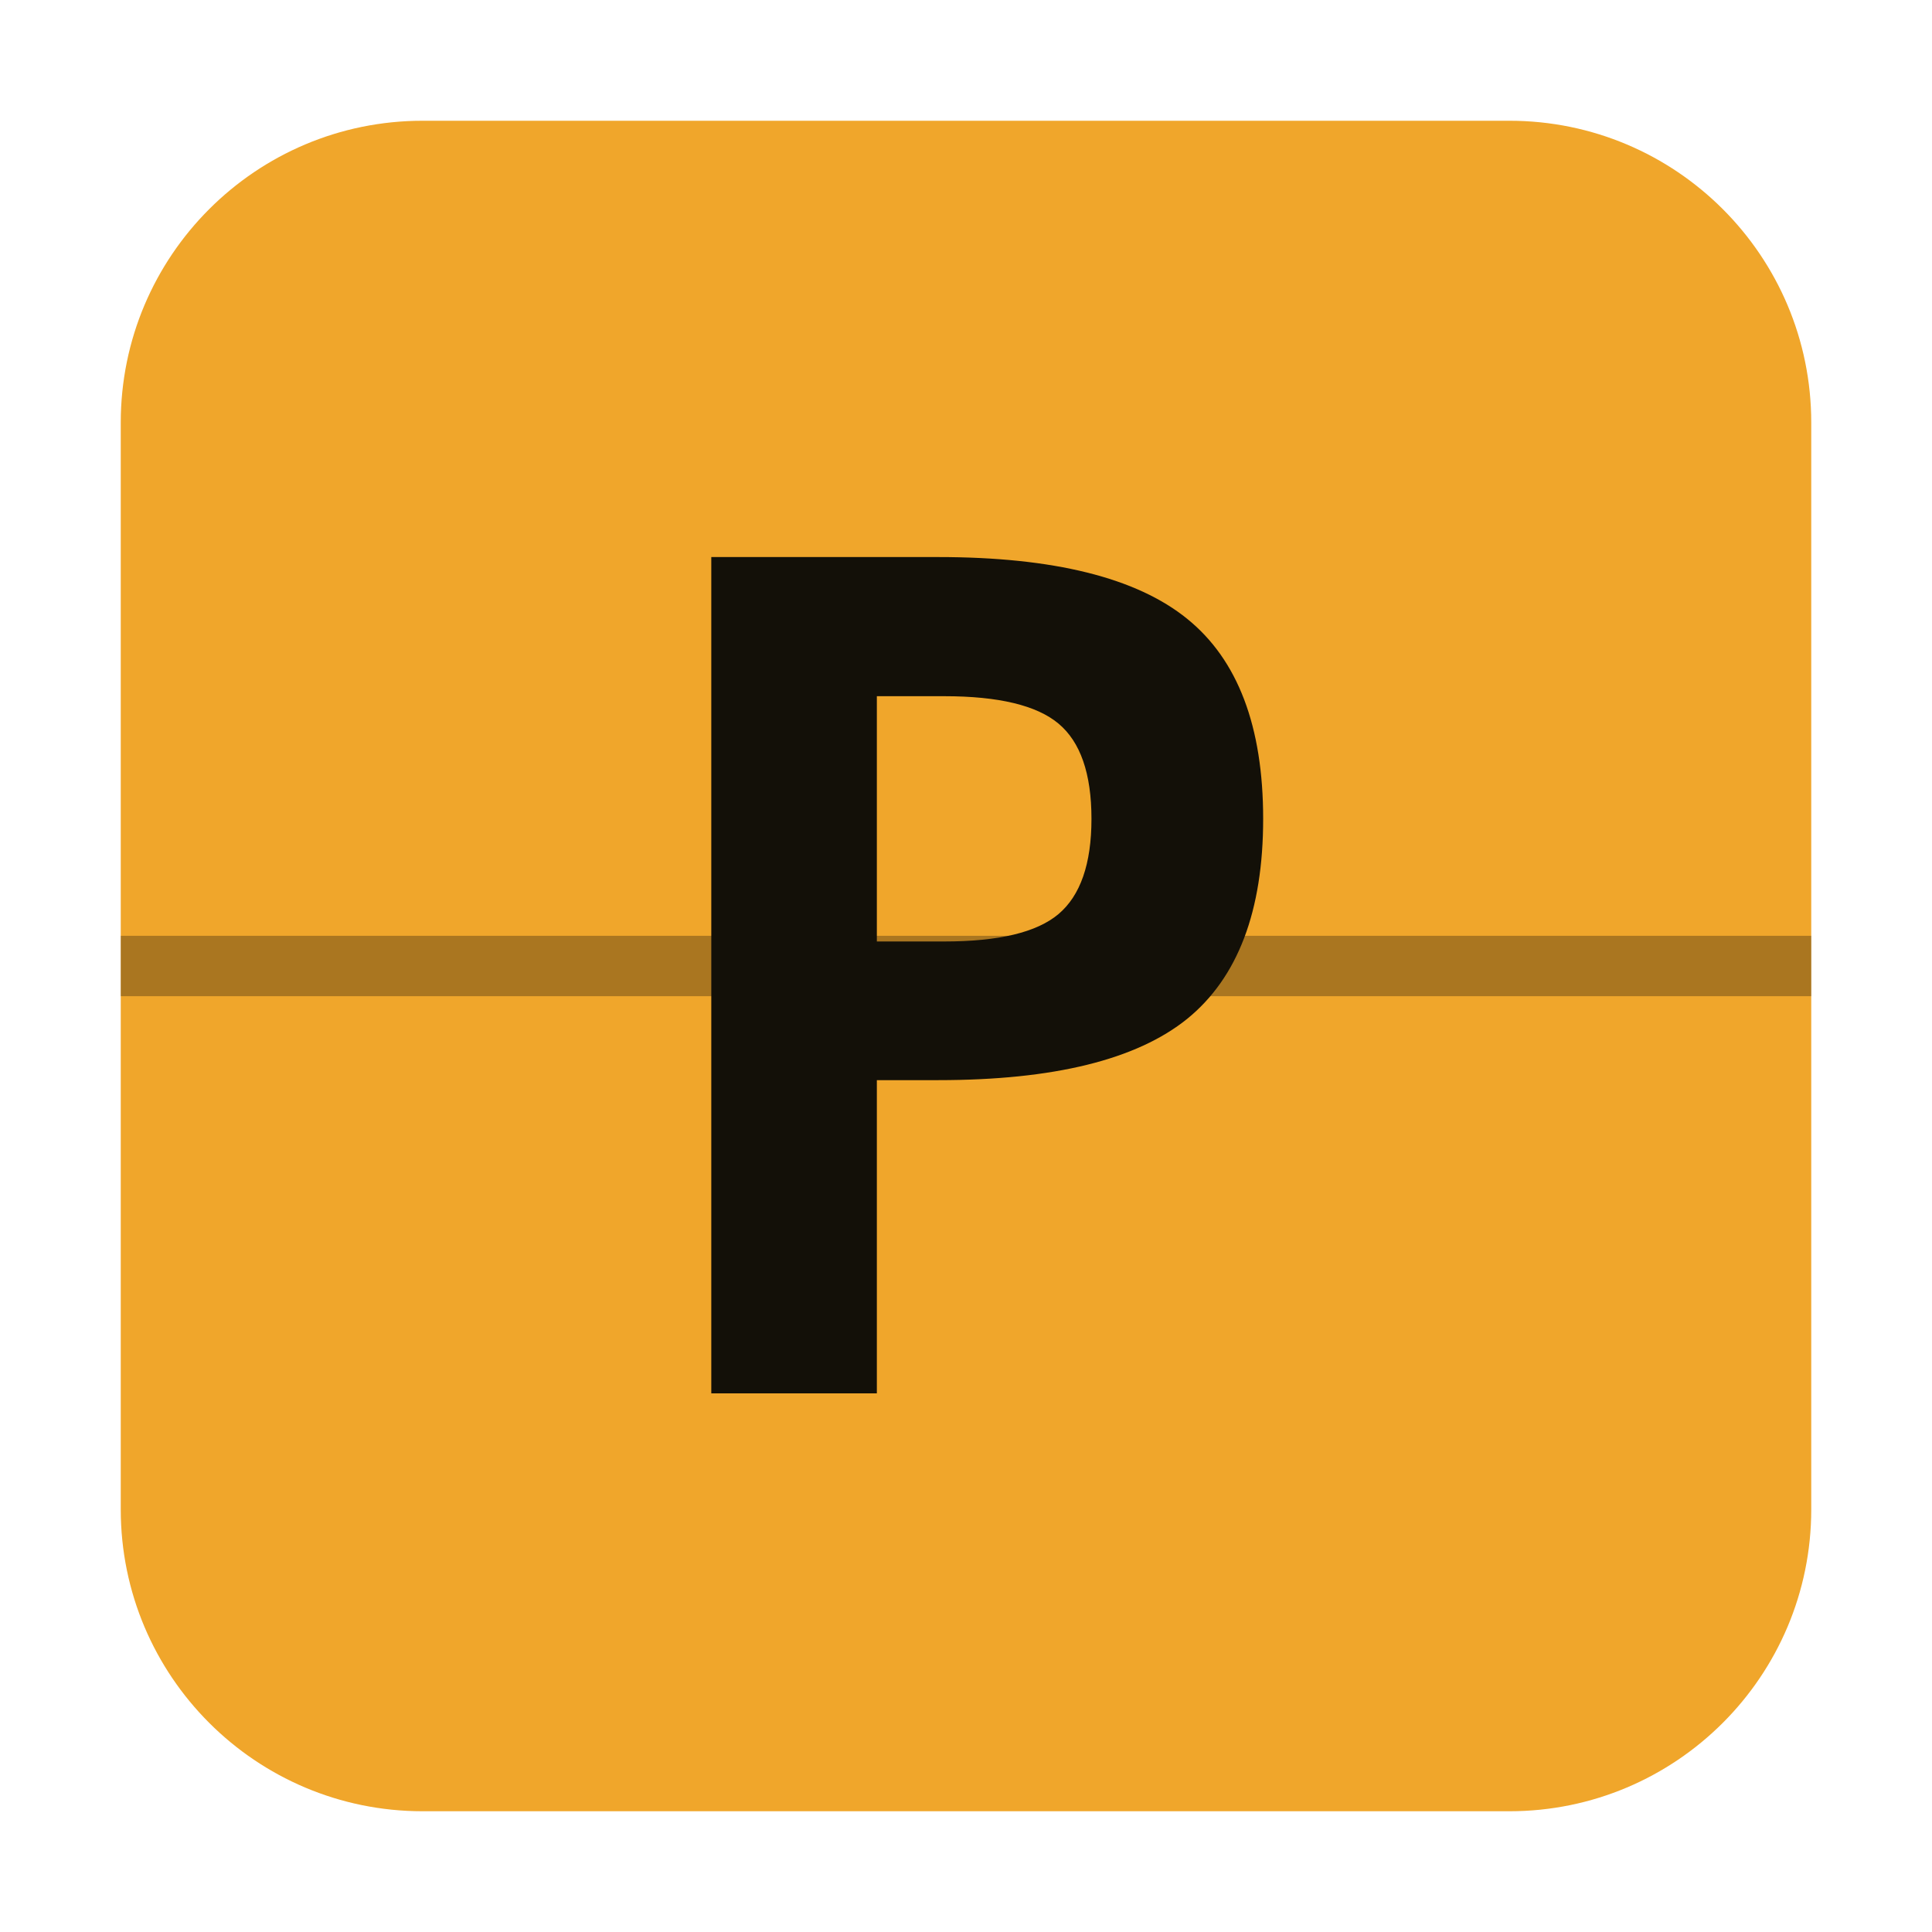
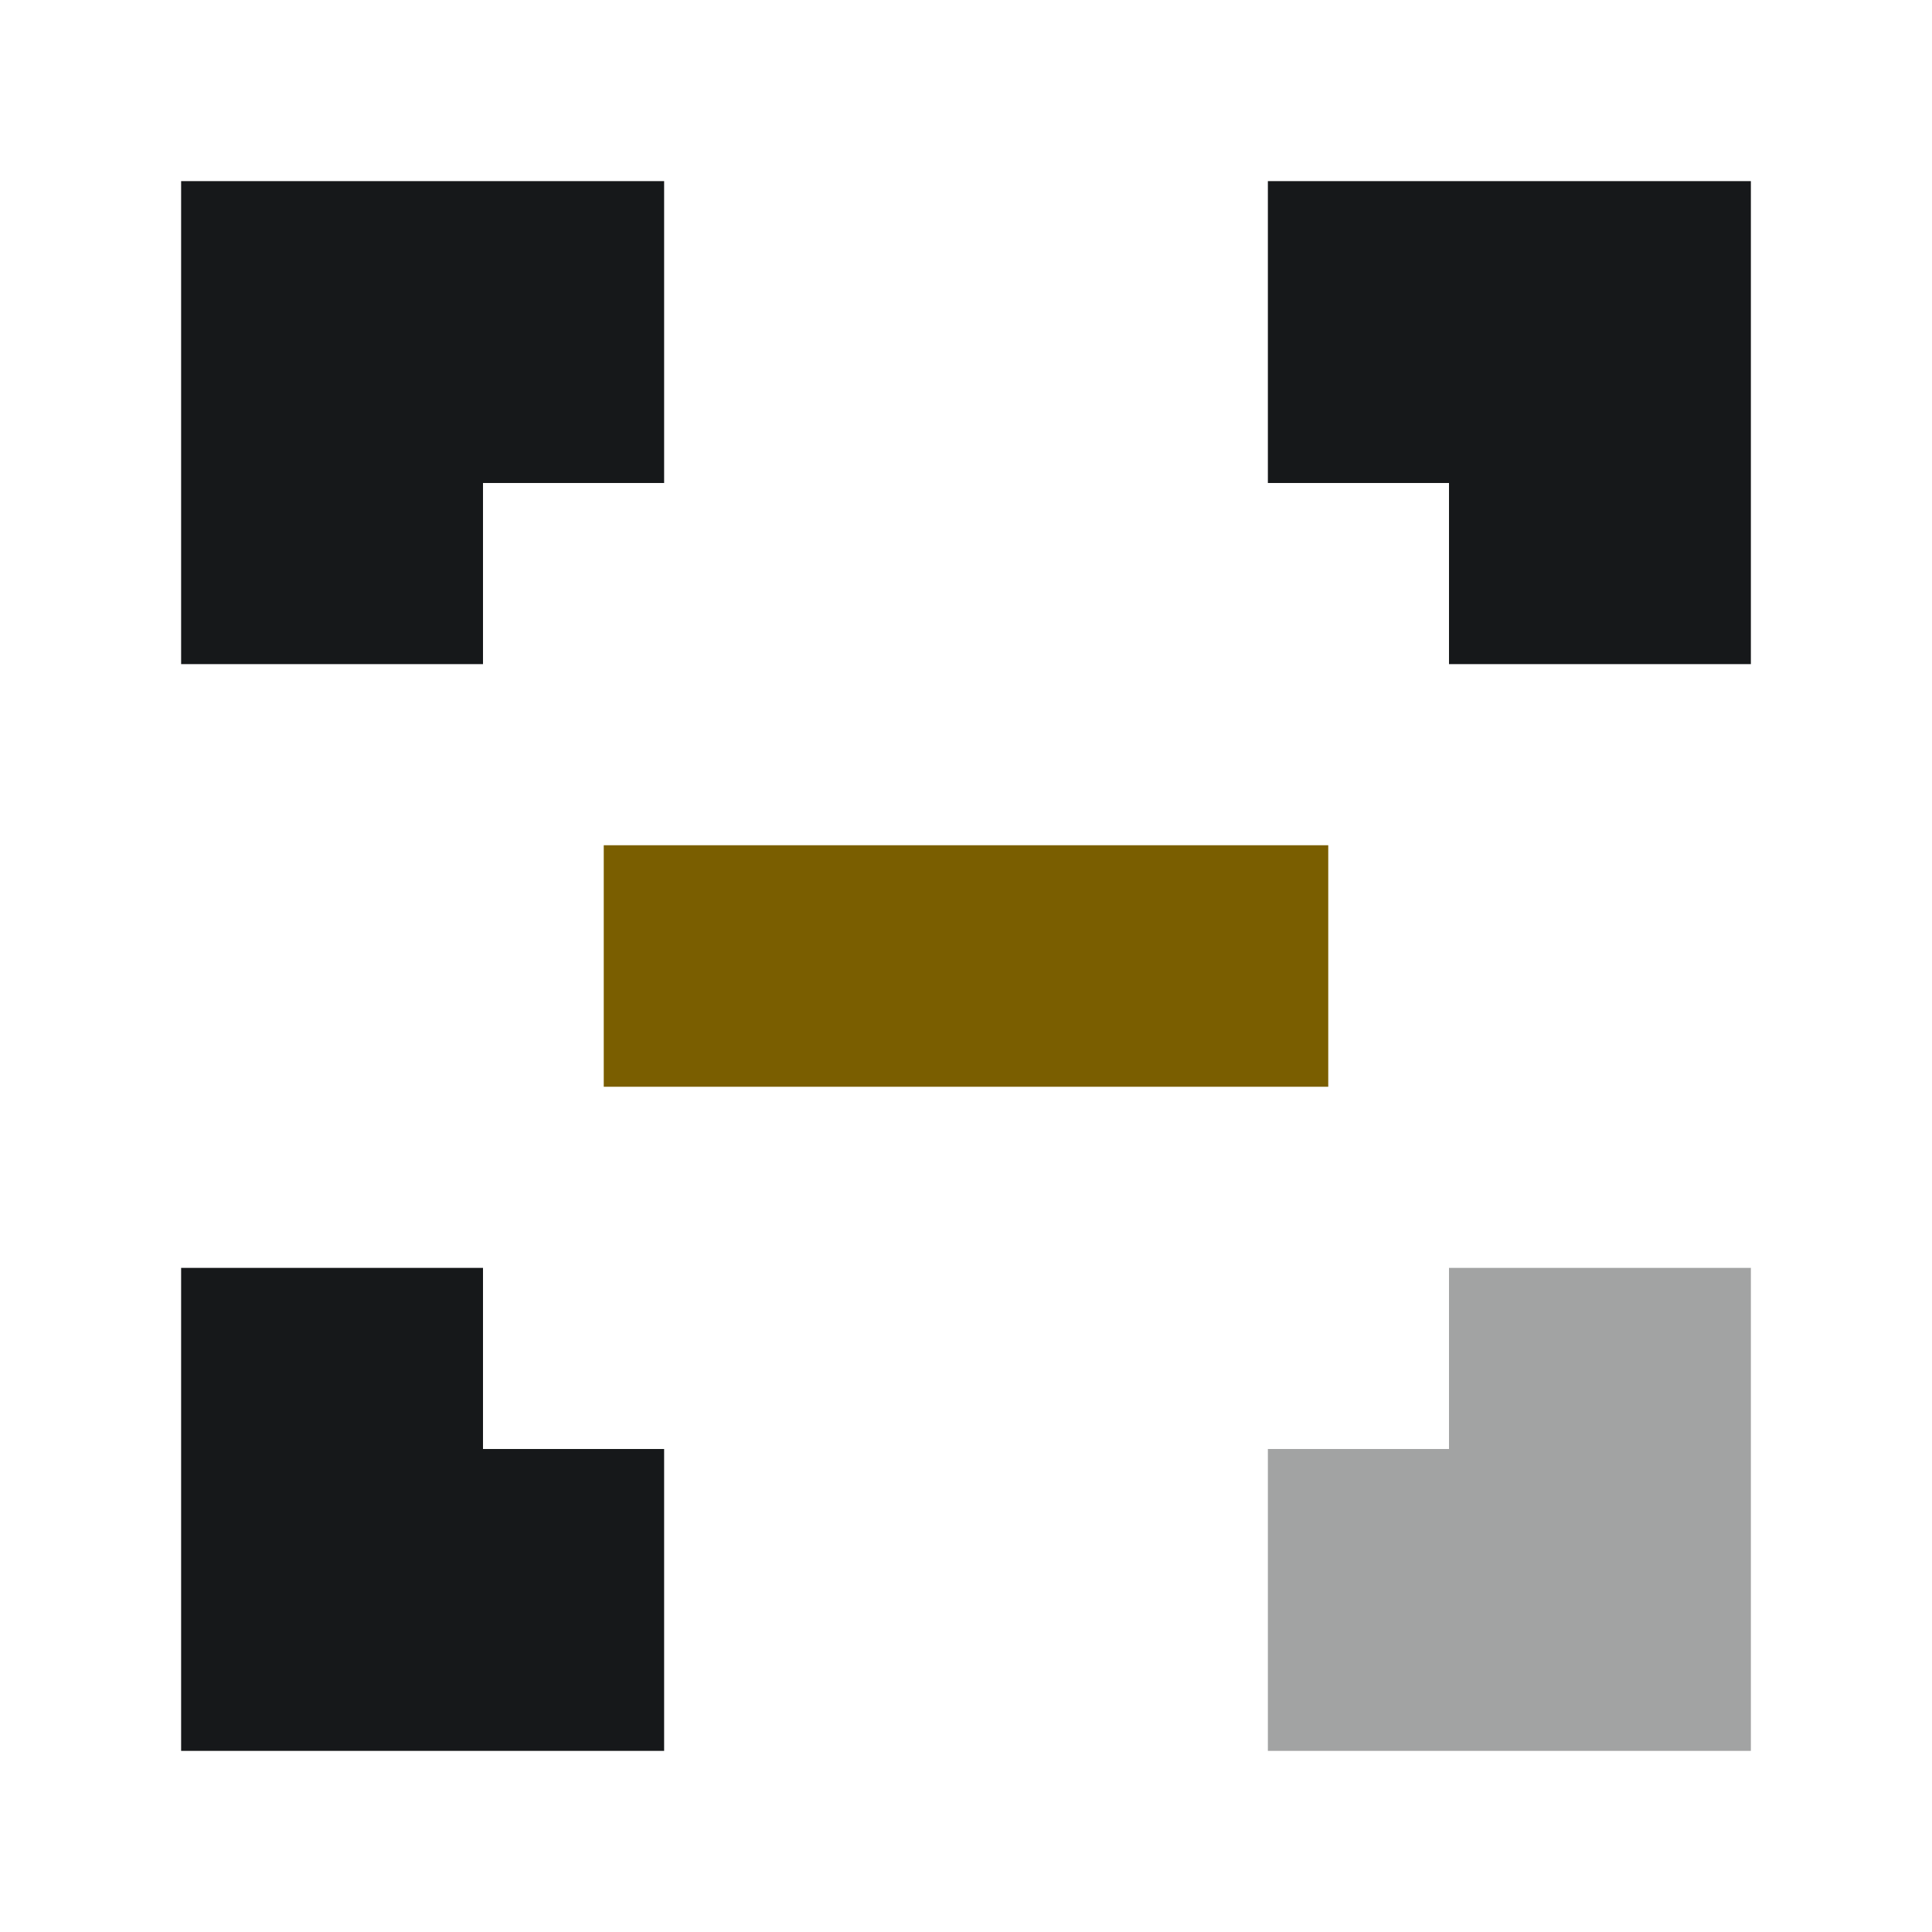
<svg xmlns="http://www.w3.org/2000/svg" viewBox="0 0 64 64" width="64" height="64">
-   <rect x="4" y="4" width="56" height="56" rx="10" fill="#F0A62B" />
-   <text x="32" y="33" text-anchor="middle" dominant-baseline="central" font-family="Consolas, 'Cascadia Mono', ui-monospace, monospace" font-size="38" font-weight="700" fill="#131008">P</text>
-   <rect x="4" y="31" width="56" height="2" fill="#131008" opacity="0.32" />
+   <g fill="none" stroke="#16181a" stroke-width="10">
+     <path d="M11 22V11H22" />
+     <path d="M42 11H53V22" />
+     <path d="M11 42V53H22" />
+   </g>
+   <path d="M42 53H53V42" fill="none" stroke="#16181a" stroke-width="10" opacity=".4" />
+   <rect x="20" y="28" width="24" height="8" fill="#7a5e00" />
</svg>
